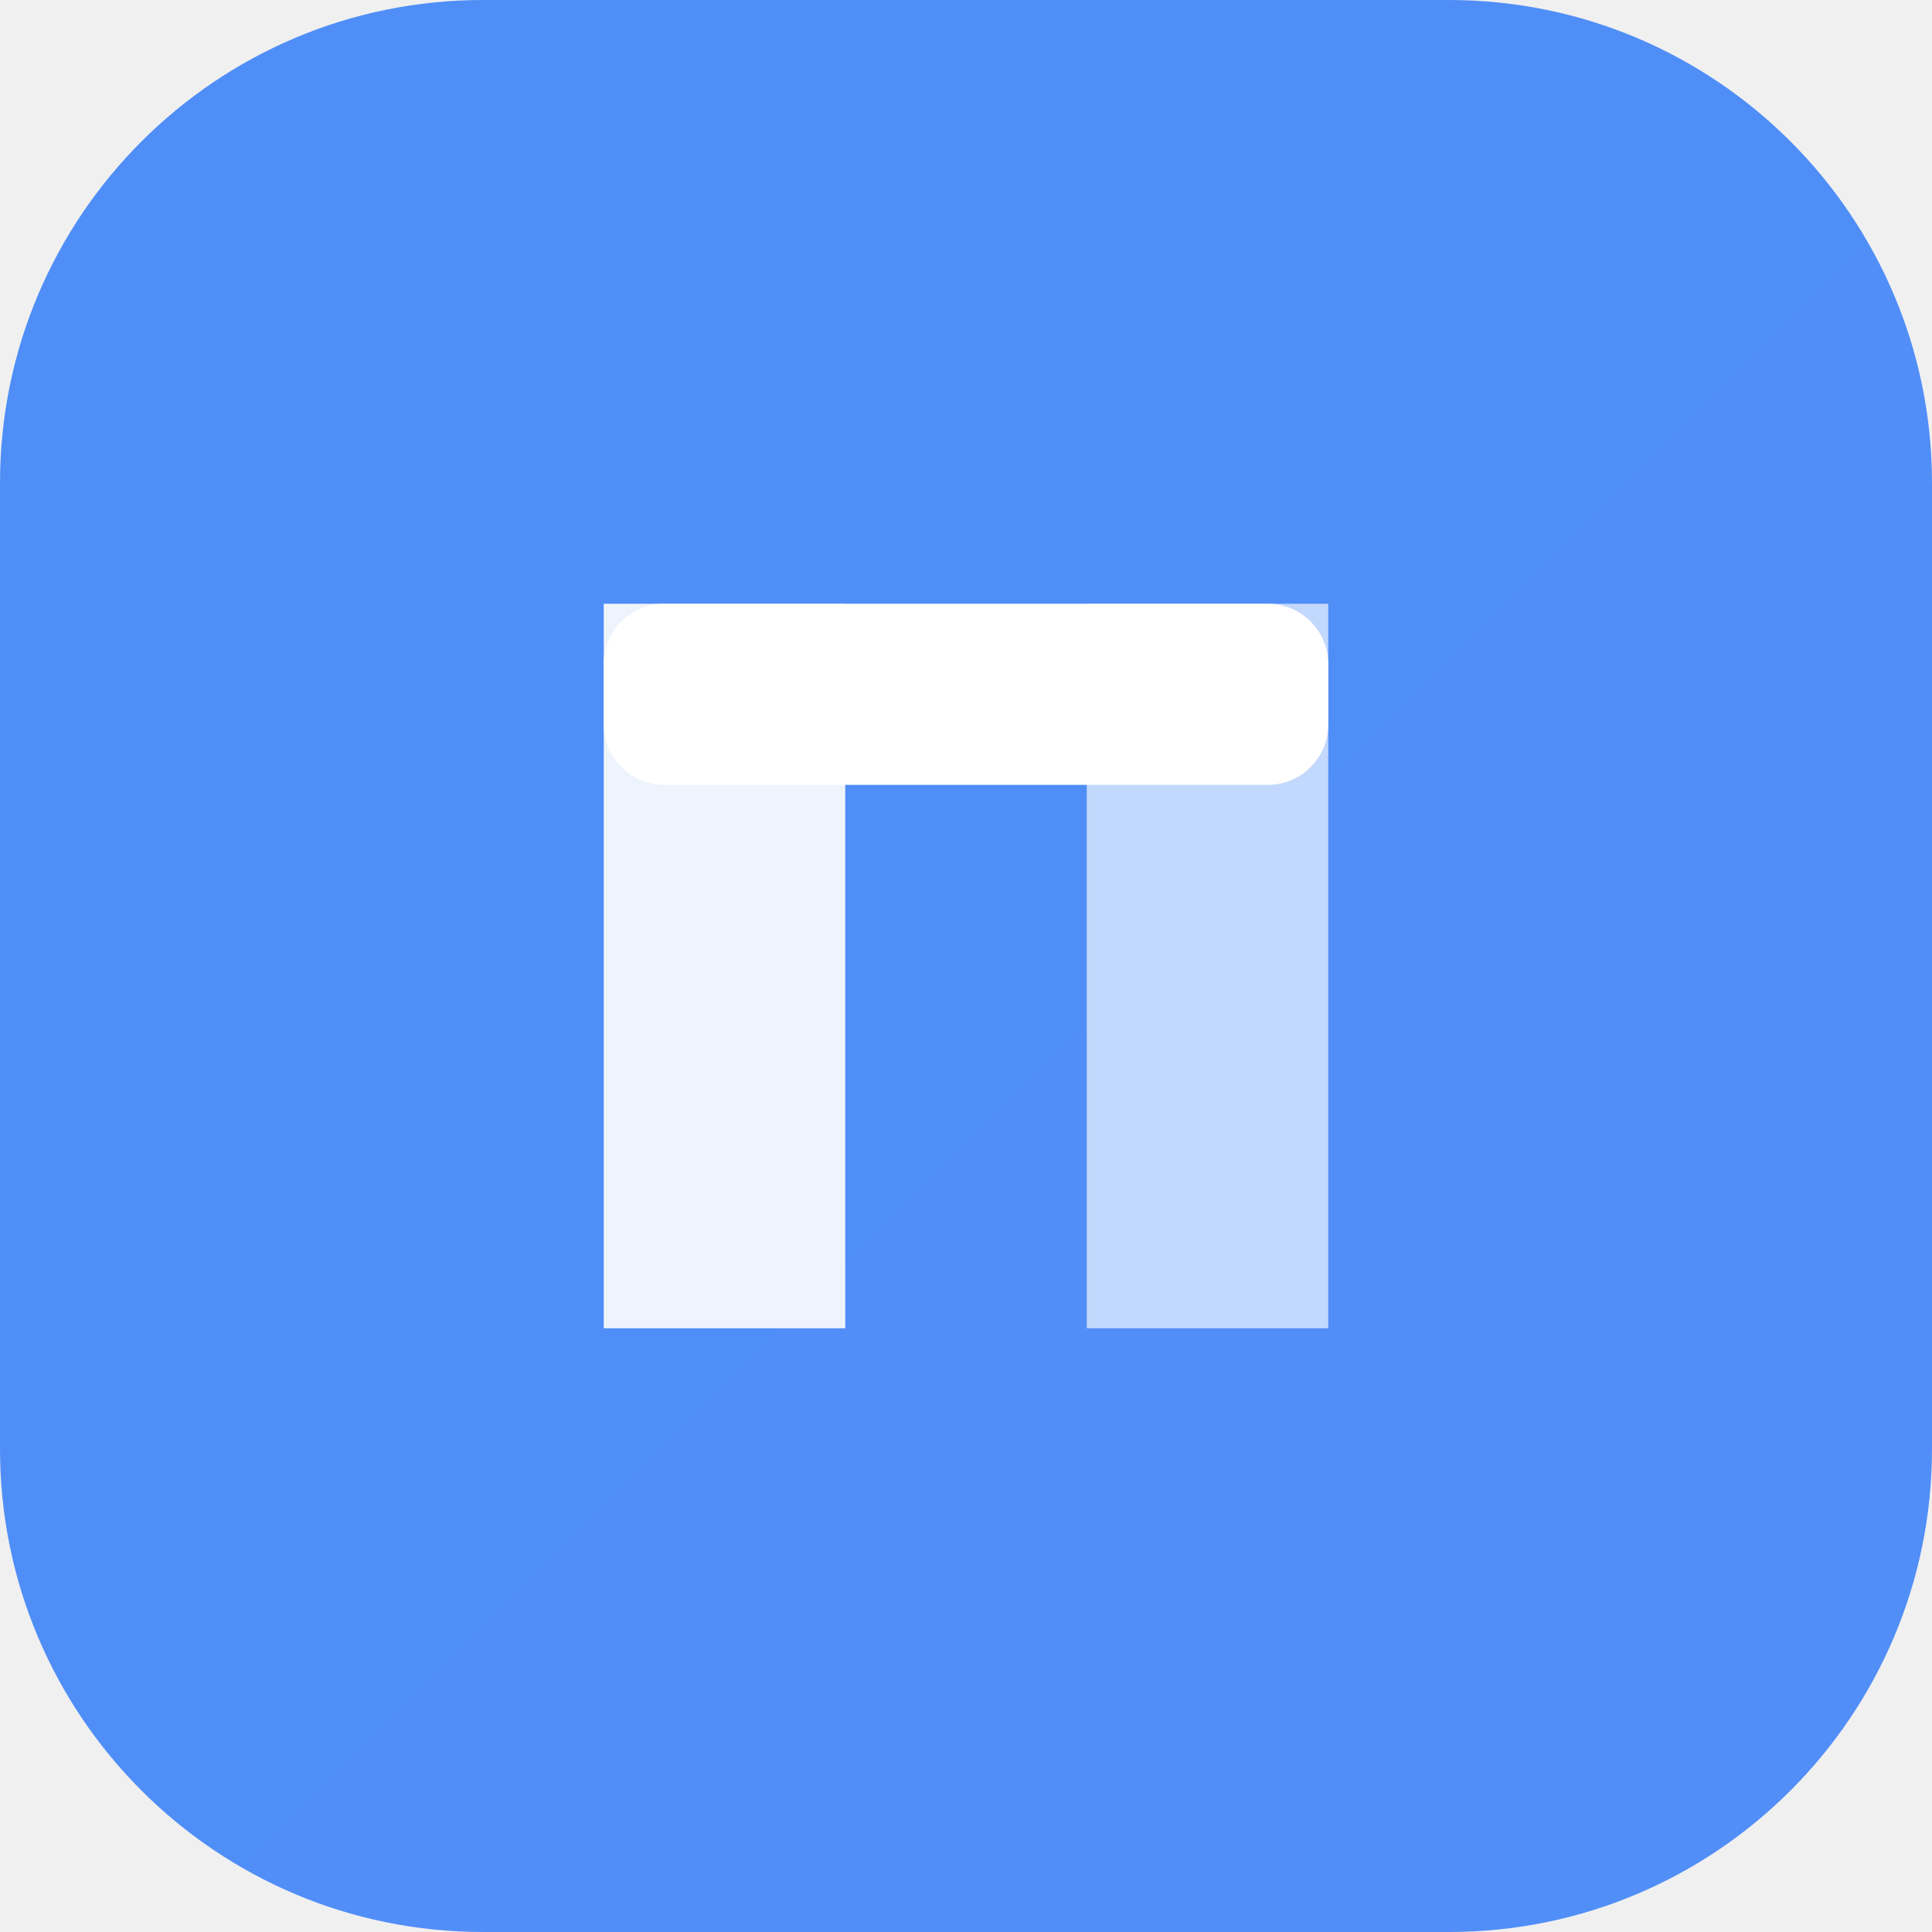
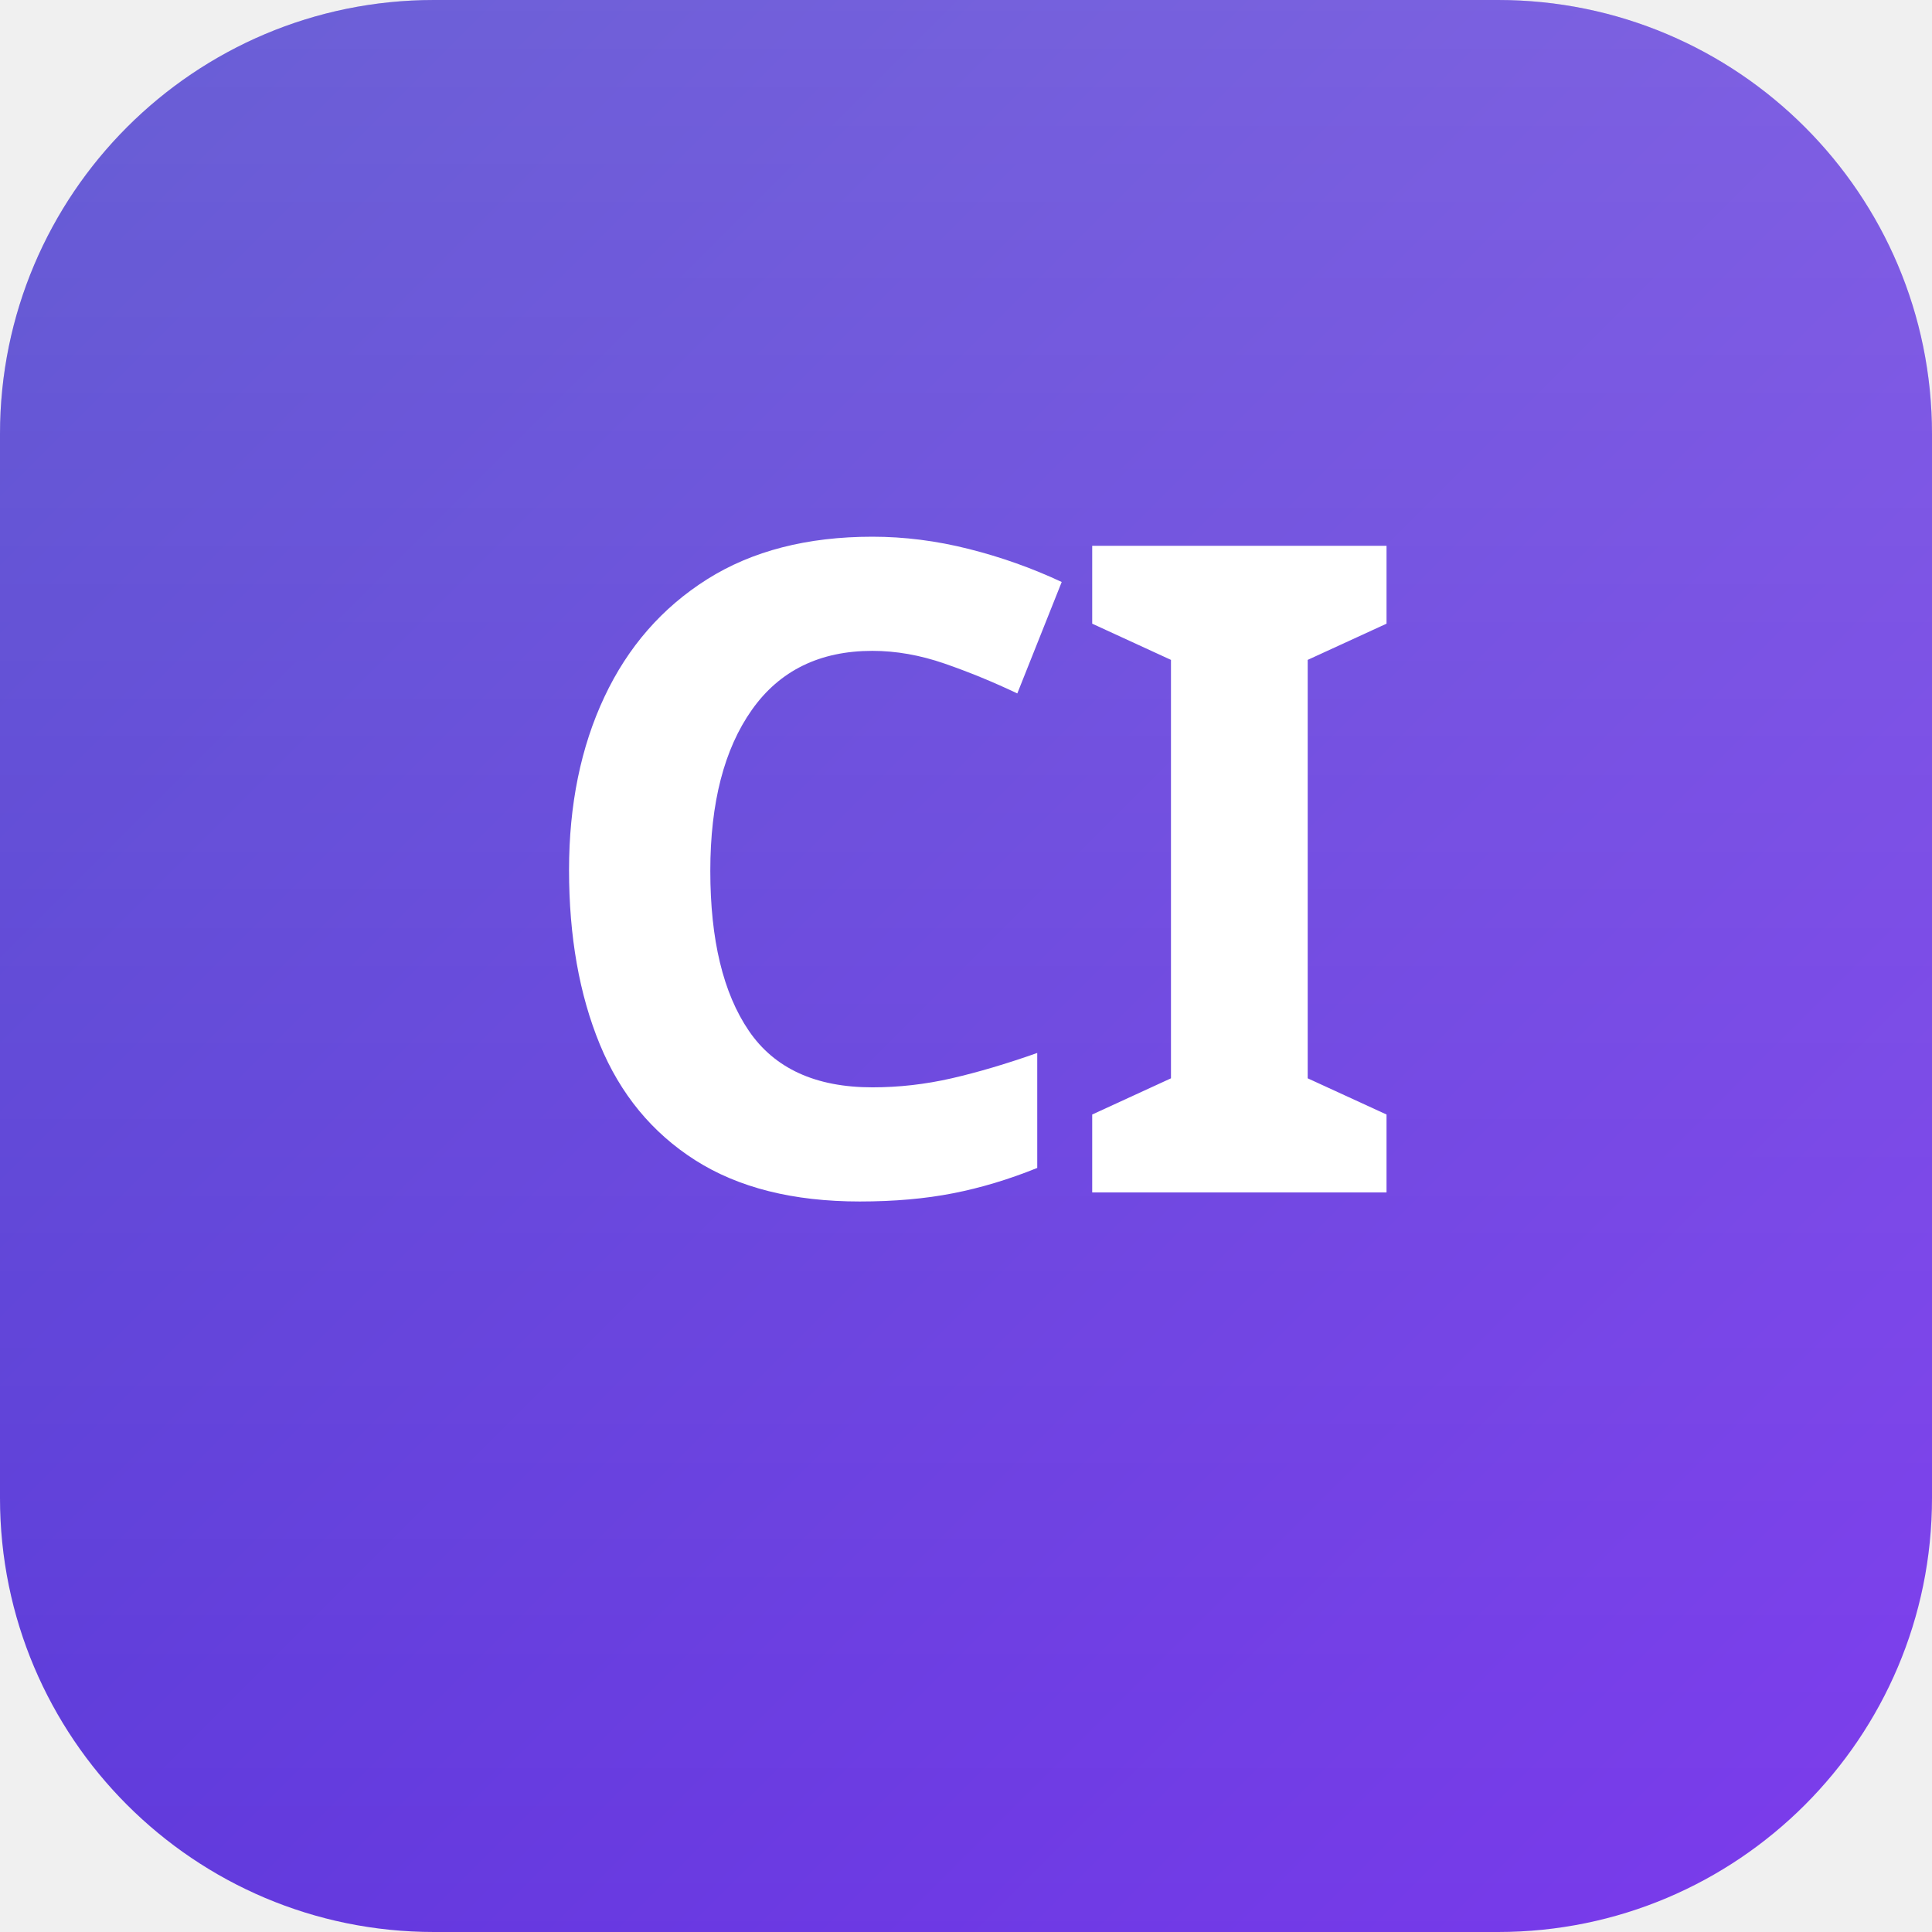
- <svg xmlns="http://www.w3.org/2000/svg" viewBox="0 0 32 32" fill="none">
+ <svg xmlns="http://www.w3.org/2000/svg" viewBox="0 0 512 512" width="512" height="512">
  <defs>
-     <linearGradient id="g" x1="0" y1="0" x2="32" y2="32">
-       <stop offset="0%" stop-color="#4F8EF7" />
-       <stop offset="100%" stop-color="#A78BFA" />
+     <linearGradient id="bg" x1="0%" y1="0%" x2="100%" y2="100%">
+       <stop offset="0%" stop-color="#4338CA" />
+       <stop offset="100%" stop-color="#7C3AED" />
+     </linearGradient>
+     <linearGradient id="shine" x1="0%" y1="0%" x2="0%" y2="100%">
+       <stop offset="0%" stop-color="#ffffff" stop-opacity="0.20" />
+       <stop offset="100%" stop-color="#ffffff" stop-opacity="0" />
    </linearGradient>
  </defs>
-   <rect width="32" height="32" rx="8" fill="url(#g)" />
-   <path d="M10 10h4v12h-4z" fill="#fff" opacity="0.9" />
-   <path d="M18 10h4v12h-4z" fill="#fff" opacity="0.65" />
-   <rect x="10" y="10" width="12" height="3" rx="1" fill="#fff" />
+   <rect x="0" y="0" width="512" height="512" rx="115" ry="115" fill="url(#bg)" />
+   <rect x="0" y="0" width="512" height="512" rx="115" ry="115" fill="url(#shine)" />
+   <text x="256" y="316" font-family="'Syne','DM Sans',sans-serif" font-weight="800" font-size="240" letter-spacing="-8" text-anchor="middle" fill="#ffffff">CI</text>
</svg>
